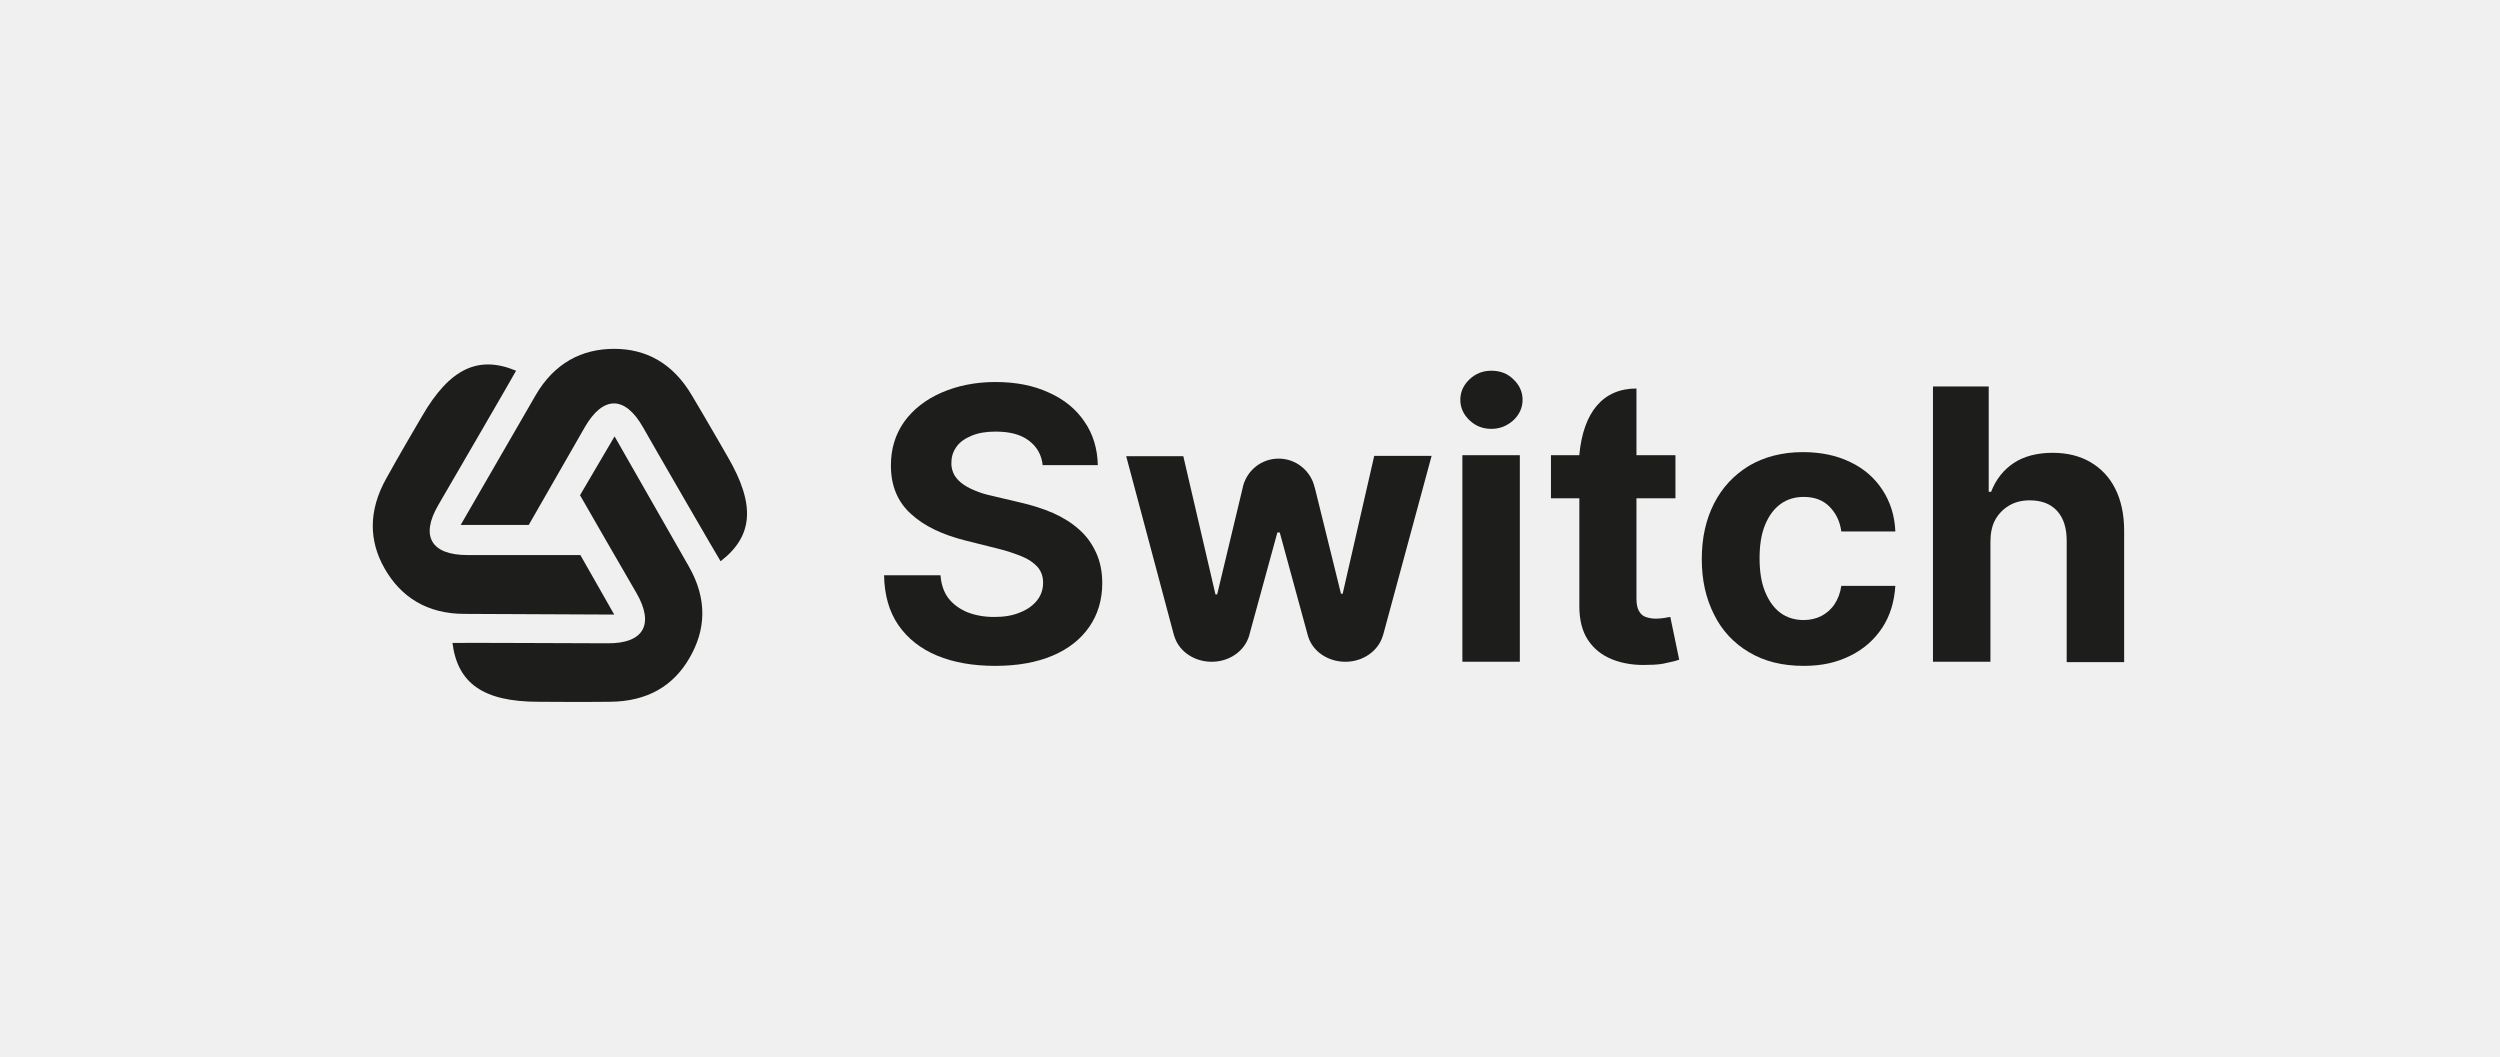
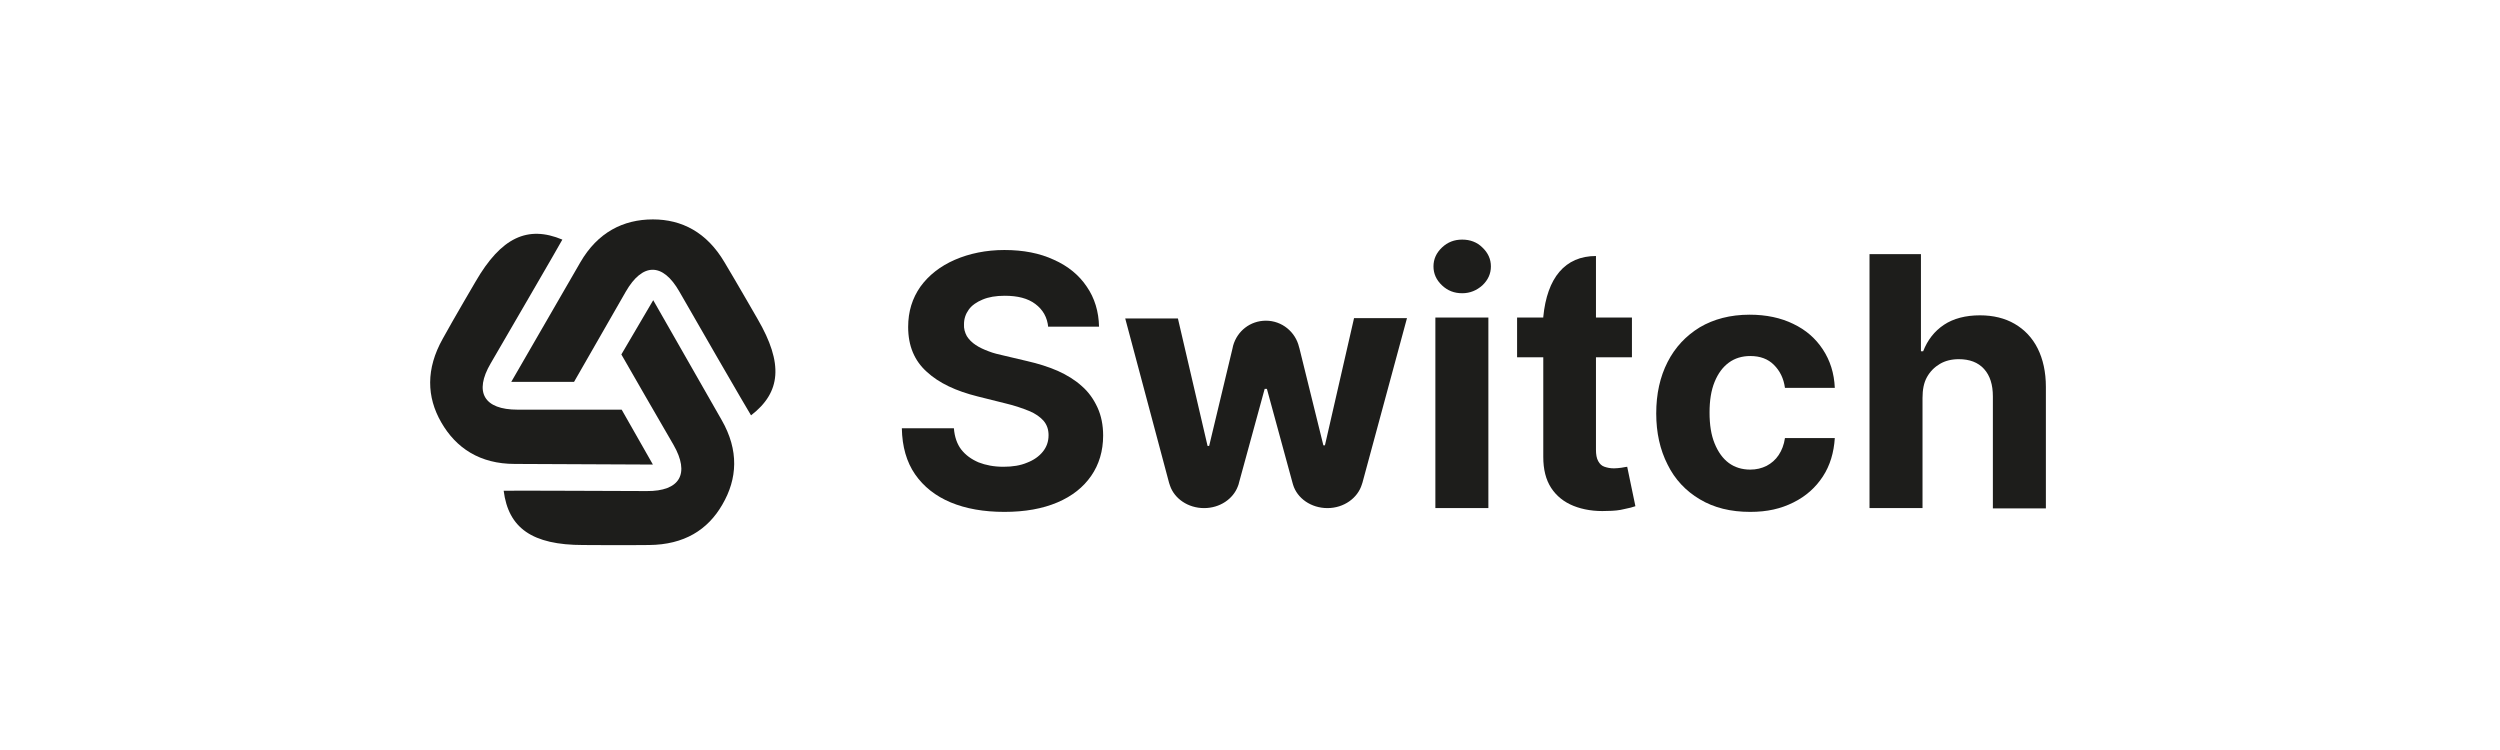
- <svg xmlns="http://www.w3.org/2000/svg" width="731" height="309" viewBox="0 0 731 309" fill="none">
-   <g clip-path="url(#clip0)">
-     <path d="M304.9 136.2C304.6 133 303.2 130.6 300.8 128.8C298.4 127 295.2 126.2 291.1 126.2C288.3 126.2 286 126.6 284.1 127.4C282.2 128.2 280.7 129.2 279.7 130.6C278.7 132 278.2 133.5 278.2 135.2C278.1 136.6 278.5 137.9 279.1 139C279.8 140.1 280.7 141 281.9 141.8C283.1 142.6 284.4 143.2 286 143.8C287.5 144.4 289.2 144.8 291 145.2L298.2 146.9C301.7 147.7 304.9 148.7 307.9 150C310.8 151.3 313.4 152.9 315.5 154.8C317.7 156.7 319.3 159 320.5 161.6C321.7 164.2 322.3 167.2 322.3 170.5C322.3 175.4 321 179.7 318.5 183.3C316 186.9 312.5 189.7 307.8 191.7C303.1 193.7 297.5 194.7 291 194.7C284.5 194.7 278.8 193.7 274 191.7C269.2 189.7 265.4 186.7 262.7 182.8C260 178.9 258.6 174 258.5 168.2H275C275.2 170.9 276 173.2 277.3 174.9C278.7 176.7 280.5 178 282.8 179C285.1 179.9 287.7 180.4 290.7 180.4C293.6 180.4 296.1 180 298.2 179.1C300.3 178.3 302 177.1 303.2 175.6C304.4 174.1 305 172.4 305 170.4C305 168.6 304.5 167.1 303.4 165.8C302.3 164.6 300.8 163.5 298.8 162.7C296.8 161.9 294.3 161 291.3 160.3L282.5 158.1C275.7 156.4 270.3 153.9 266.4 150.3C262.5 146.8 260.5 142.1 260.5 136.1C260.5 131.2 261.8 127 264.4 123.3C267 119.7 270.7 116.8 275.3 114.8C279.9 112.8 285.2 111.7 291 111.7C297 111.7 302.2 112.7 306.7 114.8C311.2 116.8 314.7 119.7 317.1 123.3C319.6 126.9 320.9 131.2 321 136H304.9V136.2Z" fill="#1D1D1B" />
-     <path d="M436.1 125.4C433.6 125.4 431.5 124.6 429.7 122.9C427.9 121.2 427 119.2 427 116.9C427 114.6 427.9 112.6 429.7 110.9C431.5 109.2 433.6 108.4 436.1 108.4C438.6 108.4 440.8 109.2 442.5 110.9C444.3 112.6 445.2 114.6 445.2 116.9C445.2 119.2 444.3 121.2 442.5 122.9C440.7 124.5 438.6 125.4 436.1 125.4ZM427.6 193.6V133.1H444.4V193.5H427.6V193.6Z" fill="#1D1D1B" />
-     <path d="M489.9 133.1V145.7H453.5V133.1H489.9Z" fill="#1D1D1B" />
-     <path d="M527.4 194.7C521.2 194.7 515.9 193.4 511.4 190.7C507 188.1 503.5 184.4 501.2 179.7C498.8 175 497.6 169.6 497.6 163.5C497.6 157.3 498.8 151.9 501.2 147.2C503.6 142.5 507 138.9 511.4 136.2C515.8 133.6 521.1 132.2 527.2 132.2C532.5 132.2 537.1 133.2 541 135.1C545 137 548.1 139.7 550.4 143.2C552.7 146.7 554 150.7 554.2 155.4H538.4C538 152.4 536.8 150 534.9 148.1C533 146.2 530.5 145.3 527.4 145.3C524.8 145.3 522.5 146 520.6 147.4C518.7 148.8 517.2 150.8 516.1 153.5C515 156.2 514.5 159.4 514.5 163.2C514.5 167.1 515 170.3 516.1 173C517.2 175.7 518.7 177.8 520.6 179.2C522.5 180.6 524.8 181.3 527.4 181.3C529.3 181.3 531 180.9 532.6 180.1C534.1 179.3 535.4 178.2 536.4 176.7C537.4 175.2 538.1 173.4 538.4 171.3H554.2C553.9 175.9 552.7 180 550.4 183.5C548.1 187 545.1 189.7 541.1 191.7C537.1 193.7 532.8 194.7 527.4 194.7Z" fill="#1D1D1B" />
-     <path d="M582 158.6V193.5H565.2V113H581.5V143.8H582.2C583.6 140.2 585.8 137.4 588.8 135.4C591.8 133.4 595.7 132.4 600.2 132.4C604.4 132.4 608.1 133.3 611.2 135.1C614.3 136.9 616.8 139.5 618.5 142.9C620.2 146.3 621.1 150.4 621.1 155.1V193.6H604.3V158.1C604.3 154.4 603.4 151.5 601.5 149.4C599.6 147.3 596.9 146.3 593.5 146.3C591.2 146.3 589.2 146.8 587.5 147.8C585.8 148.8 584.4 150.2 583.4 152C582.4 153.8 582 156 582 158.6Z" fill="#1D1D1B" />
-     <path d="M401.8 133.4L392.6 173.6C392.4 173.6 392.3 173.6 392.1 173.6L384.5 142.8L384.4 142.5C383.3 137.7 379 134.1 373.9 134.1C368.9 134.1 364.8 137.4 363.5 142L363.3 142.9L355.9 173.8H355.6C355.5 173.8 355.4 173.8 355.4 173.8L346 133.4H329.3L343.2 185.5L343.5 186.4C344.9 190.5 349.2 193.5 354.3 193.5C359.3 193.5 363.5 190.6 365 186.6C365.2 186.2 365.3 185.7 365.4 185.3L373.5 155.7H374.2L382.3 185.4L382.5 186.1C383.8 190.4 388.2 193.5 393.4 193.5C398.6 193.5 403 190.3 404.3 186L404.5 185.4L418.6 133.3H401.8V133.4Z" fill="#1D1D1B" />
-     <path d="M461.8 132.9C463 120.5 468.7 113.6 478.5 113.6V132.9V133.6V175C478.5 176.5 478.7 177.7 479.2 178.6C479.7 179.5 480.3 180.1 481.2 180.4C482.1 180.7 483 180.9 484.2 180.9C485 180.9 485.8 180.8 486.6 180.7C487.4 180.6 488 180.4 488.4 180.4L491 192.9C490.2 193.2 489 193.5 487.5 193.8C486 194.2 484.1 194.4 482 194.4C478 194.6 474.4 194 471.4 192.8C468.4 191.6 466 189.7 464.3 187.1C462.6 184.5 461.8 181.2 461.8 177.3V133.7V132.9Z" fill="#1D1D1B" />
-     <path d="M154.6 153.5C154.6 153.5 169.3 127.9 171 124.9C176.3 115.7 182.7 115.6 188 124.9C190 128.5 210.6 164.1 210.7 164.1C220.2 156.8 221 147.7 212.8 133.6C212.8 133.6 205.9 121.6 202.3 115.6C196.7 106.1 188.8 102 179.6 102C170.2 102 162.1 106.1 156.6 115.6L134.7 153.5H154.6Z" fill="#1D1D1B" />
-     <path d="M169.6 144.8C169.6 144.8 184.3 170.4 186.1 173.4C191.4 182.6 188.2 188.2 177.6 188.1C173.5 188.1 132.3 187.9 132.3 188C133.8 199.8 141.3 205.2 157.5 205.2C157.5 205.2 171.3 205.3 178.4 205.2C189.5 205.1 197 200.4 201.6 192.4C206.4 184.2 206.9 175.2 201.4 165.6L179.7 127.6L169.6 144.8Z" fill="#1D1D1B" />
-     <path d="M169.7 162.3C169.7 162.3 140.1 162.3 136.7 162.3C126.1 162.3 122.8 156.8 128.2 147.6C130.3 144 151 108.4 150.9 108.4C139.9 103.8 131.5 107.7 123.4 121.7C123.4 121.7 116.4 133.6 113 139.8C107.6 149.4 107.9 158.3 112.5 166.3C117.2 174.5 124.8 179.5 135.8 179.5L179.6 179.7L169.7 162.3Z" fill="#1D1D1B" />
-   </g>
+ <svg xmlns="http://www.w3.org/2000/svg" xmlns:ns1="https://boxy-svg.com" viewBox="0 0 400 120" fill="none">
  <defs>
    <clipPath id="clip0">
-       <rect width="512.1" height="103.2" fill="white" transform="translate(109 102)" />
+       <rect width="640" height="105" fill="white" />
    </clipPath>
  </defs>
+   <rect width="400" height="120" style="stroke: rgb(0, 0, 0); fill: rgb(255, 255, 255); stroke-width: 0px;" ns1:origin="0 0" />
+   <g clip-path="url(#clip0)" transform="matrix(0.504815, 0, 0, 0.504815, 68.82536, 35.10529)" style="">
+     <path d="M195.9 34.2C195.6 31 194.2 28.6 191.8 26.8C189.4 25 186.2 24.2 182.1 24.2C179.3 24.2 177 24.6 175.1 25.4C173.2 26.2 171.7 27.2 170.7 28.6C169.7 30 169.2 31.5 169.2 33.2C169.1 34.6 169.5 35.9 170.1 37C170.8 38.1 171.7 39 172.9 39.8C174.1 40.6 175.4 41.2 177 41.8C178.5 42.4 180.2 42.8 182 43.2L189.2 44.9C192.7 45.7 195.9 46.7 198.9 48C201.8 49.3 204.4 50.9 206.5 52.8C208.7 54.7 210.3 57 211.5 59.6C212.7 62.2 213.3 65.2 213.3 68.5C213.3 73.4 212 77.7 209.5 81.3C207 84.9 203.5 87.7 198.8 89.7C194.1 91.7 188.5 92.7 182 92.7C175.5 92.7 169.8 91.7 165 89.7C160.2 87.7 156.4 84.7 153.7 80.8C151 76.9 149.6 72 149.5 66.2H166C166.2 68.9 167 71.2 168.3 72.9C169.7 74.7 171.5 76 173.8 77C176.1 77.9 178.7 78.4 181.7 78.4C184.6 78.4 187.1 78 189.2 77.1C191.3 76.3 193 75.1 194.2 73.6C195.4 72.1 196 70.4 196 68.4C196 66.6 195.5 65.1 194.4 63.8C193.3 62.6 191.8 61.5 189.8 60.7C187.8 59.9 185.3 59 182.3 58.3L173.5 56.1C166.7 54.4 161.3 51.9 157.4 48.3C153.5 44.8 151.5 40.1 151.5 34.1C151.5 29.2 152.8 25 155.4 21.3C158 17.7 161.7 14.8 166.3 12.8C170.9 10.8 176.2 9.7 182 9.7C188 9.7 193.2 10.7 197.7 12.8C202.2 14.8 205.7 17.7 208.1 21.3C210.6 24.9 211.9 29.2 212 34H195.9V34.2Z" fill="#1D1D1B" />
+     <path d="M327.1 23.4C324.6 23.4 322.5 22.6 320.7 20.9C318.9 19.2 318 17.2 318 14.9C318 12.6 318.9 10.6 320.7 8.9C322.5 7.2 324.6 6.4 327.1 6.4C329.6 6.4 331.8 7.2 333.5 8.9C335.3 10.6 336.2 12.6 336.2 14.9C336.2 17.2 335.3 19.2 333.5 20.9C331.7 22.5 329.6 23.4 327.1 23.4ZM318.6 91.6V31.1H335.4V91.5H318.6V91.6Z" fill="#1D1D1B" />
+     <path d="M380.9 31.1V43.7H344.5V31.1H380.9Z" fill="#1D1D1B" />
+     <path d="M418.4 92.7C412.2 92.7 406.9 91.4 402.4 88.7C398 86.1 394.5 82.4 392.2 77.7C389.8 73 388.6 67.6 388.6 61.5C388.6 55.3 389.8 49.9 392.2 45.2C394.6 40.5 398 36.9 402.4 34.2C406.8 31.6 412.1 30.2 418.2 30.2C423.5 30.2 428.1 31.2 432 33.1C436 35 439.1 37.7 441.4 41.2C443.7 44.7 445 48.7 445.2 53.4H429.4C429 50.4 427.8 48 425.9 46.1C424 44.2 421.5 43.3 418.4 43.3C415.8 43.3 413.5 44 411.6 45.4C409.7 46.8 408.2 48.8 407.1 51.5C406 54.2 405.5 57.4 405.5 61.2C405.5 65.1 406 68.3 407.1 71C408.2 73.7 409.7 75.8 411.6 77.2C413.5 78.6 415.8 79.3 418.4 79.3C420.3 79.3 422 78.9 423.6 78.1C425.1 77.3 426.4 76.2 427.4 74.7C428.4 73.2 429.1 71.4 429.4 69.3H445.2C444.9 73.9 443.7 78 441.4 81.5C439.1 85 436.1 87.7 432.1 89.7C428.1 91.7 423.8 92.7 418.4 92.7Z" fill="#1D1D1B" />
+     <path d="M473 56.6V91.5H456.2V11H472.5V41.8H473.2C474.6 38.2 476.8 35.4 479.8 33.4C482.8 31.4 486.7 30.4 491.2 30.4C495.4 30.4 499.1 31.3 502.2 33.1C505.3 34.9 507.8 37.5 509.5 40.9C511.2 44.3 512.1 48.4 512.1 53.1V91.6H495.3V56.1C495.3 52.4 494.4 49.5 492.5 47.4C490.6 45.3 487.9 44.3 484.5 44.3C482.2 44.3 480.2 44.8 478.5 45.8C476.8 46.8 475.4 48.2 474.4 50C473.4 51.8 473 54 473 56.6Z" fill="#1D1D1B" />
+     <path d="M292.8 31.4L283.6 71.6C283.4 71.6 283.3 71.6 283.1 71.6L275.5 40.8L275.4 40.5C274.3 35.7 270 32.1 264.9 32.1C259.9 32.1 255.8 35.4 254.5 40L254.3 40.9L246.9 71.8H246.6C246.5 71.8 246.4 71.8 246.4 71.8L237 31.4H220.3L234.2 83.5L234.5 84.4C235.9 88.5 240.2 91.5 245.3 91.5C250.3 91.5 254.5 88.6 256 84.6C256.2 84.2 256.3 83.7 256.4 83.3L264.5 53.7H265.2L273.3 83.4L273.5 84.1C274.8 88.4 279.2 91.5 284.4 91.5C289.6 91.5 294 88.3 295.3 84L295.5 83.4L309.6 31.3H292.8V31.4Z" fill="#1D1D1B" />
+     <path d="M352.8 30.9C354 18.5 359.7 11.6 369.5 11.6V30.9V31.6V73C369.5 74.5 369.7 75.7 370.2 76.6C370.7 77.5 371.3 78.1 372.2 78.4C373.1 78.7 374 78.9 375.2 78.9C376 78.9 376.8 78.8 377.6 78.7C378.4 78.6 379 78.4 379.4 78.4L382 90.9C381.2 91.2 380 91.5 378.5 91.8C377 92.2 375.1 92.4 373 92.4C369 92.6 365.4 92 362.4 90.8C359.4 89.6 357 87.7 355.3 85.1C353.6 82.5 352.8 79.2 352.8 75.3V31.7V30.9Z" fill="#1D1D1B" />
+     <path d="M45.6 51.5C45.6 51.5 60.3 25.9 62 22.9C67.3 13.7 73.7 13.6 79 22.9C81 26.5 101.6 62.1 101.7 62.1C111.2 54.8 112 45.7 103.8 31.6C103.8 31.6 96.9 19.6 93.3 13.6C87.7 4.1 79.8 0 70.6 0C61.2 0 53.1 4.1 47.6 13.6L25.7 51.5H45.6Z" fill="#1D1D1B" />
+     <path d="M60.6 42.8C60.6 42.8 75.3 68.4 77.1 71.4C82.4 80.6 79.2 86.2 68.6 86.1C64.5 86.1 23.3 85.9 23.3 86C24.8 97.8 32.3 103.2 48.5 103.2C48.5 103.2 62.3 103.3 69.4 103.2C80.5 103.1 88 98.4 92.6 90.4C97.4 82.2 97.9 73.2 92.4 63.6L70.7 25.6L60.6 42.8Z" fill="#1D1D1B" />
+     <path d="M60.7 60.3C60.7 60.3 31.1 60.3 27.7 60.3C17.1 60.3 13.8 54.8 19.2 45.6C21.3 42 42 6.4 41.9 6.4C30.9 1.8 22.5 5.7 14.4 19.7C14.4 19.7 7.4 31.6 4 37.8C-1.4 47.4 -1.1 56.3 3.5 64.3C8.2 72.5 15.8 77.5 26.8 77.5L70.6 77.7L60.7 60.3Z" fill="#1D1D1B" />
+   </g>
</svg>
